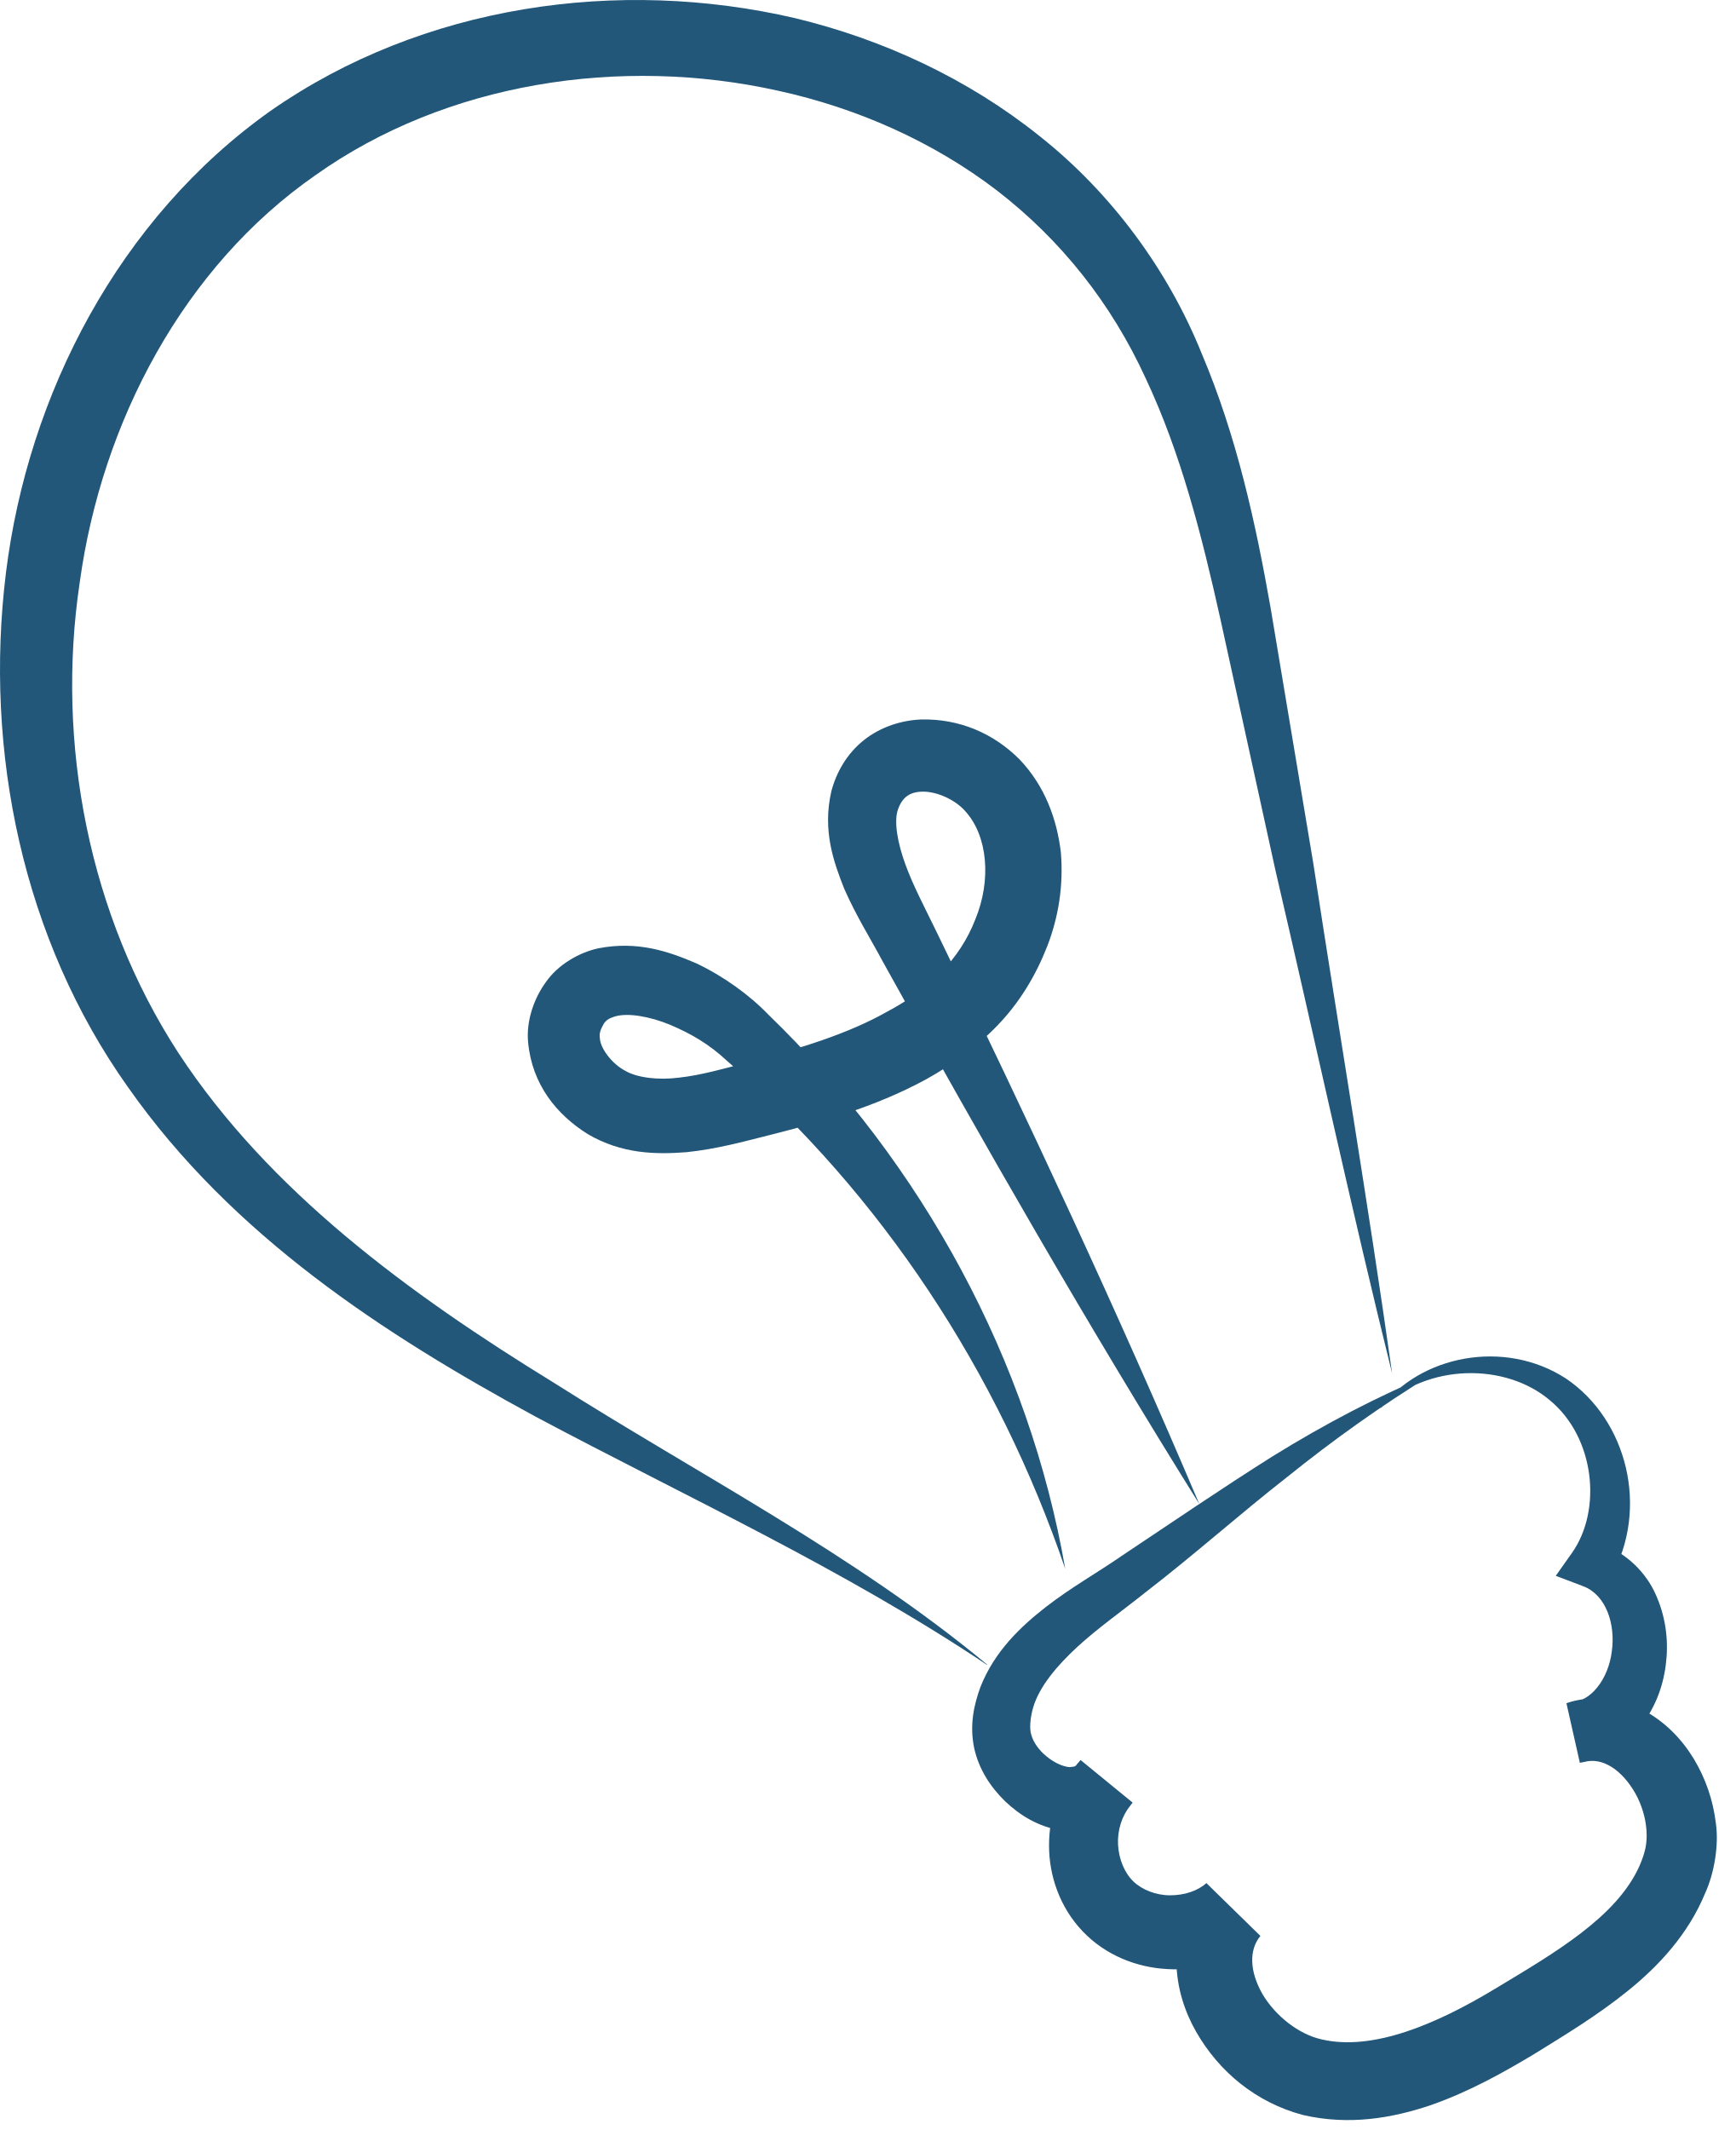
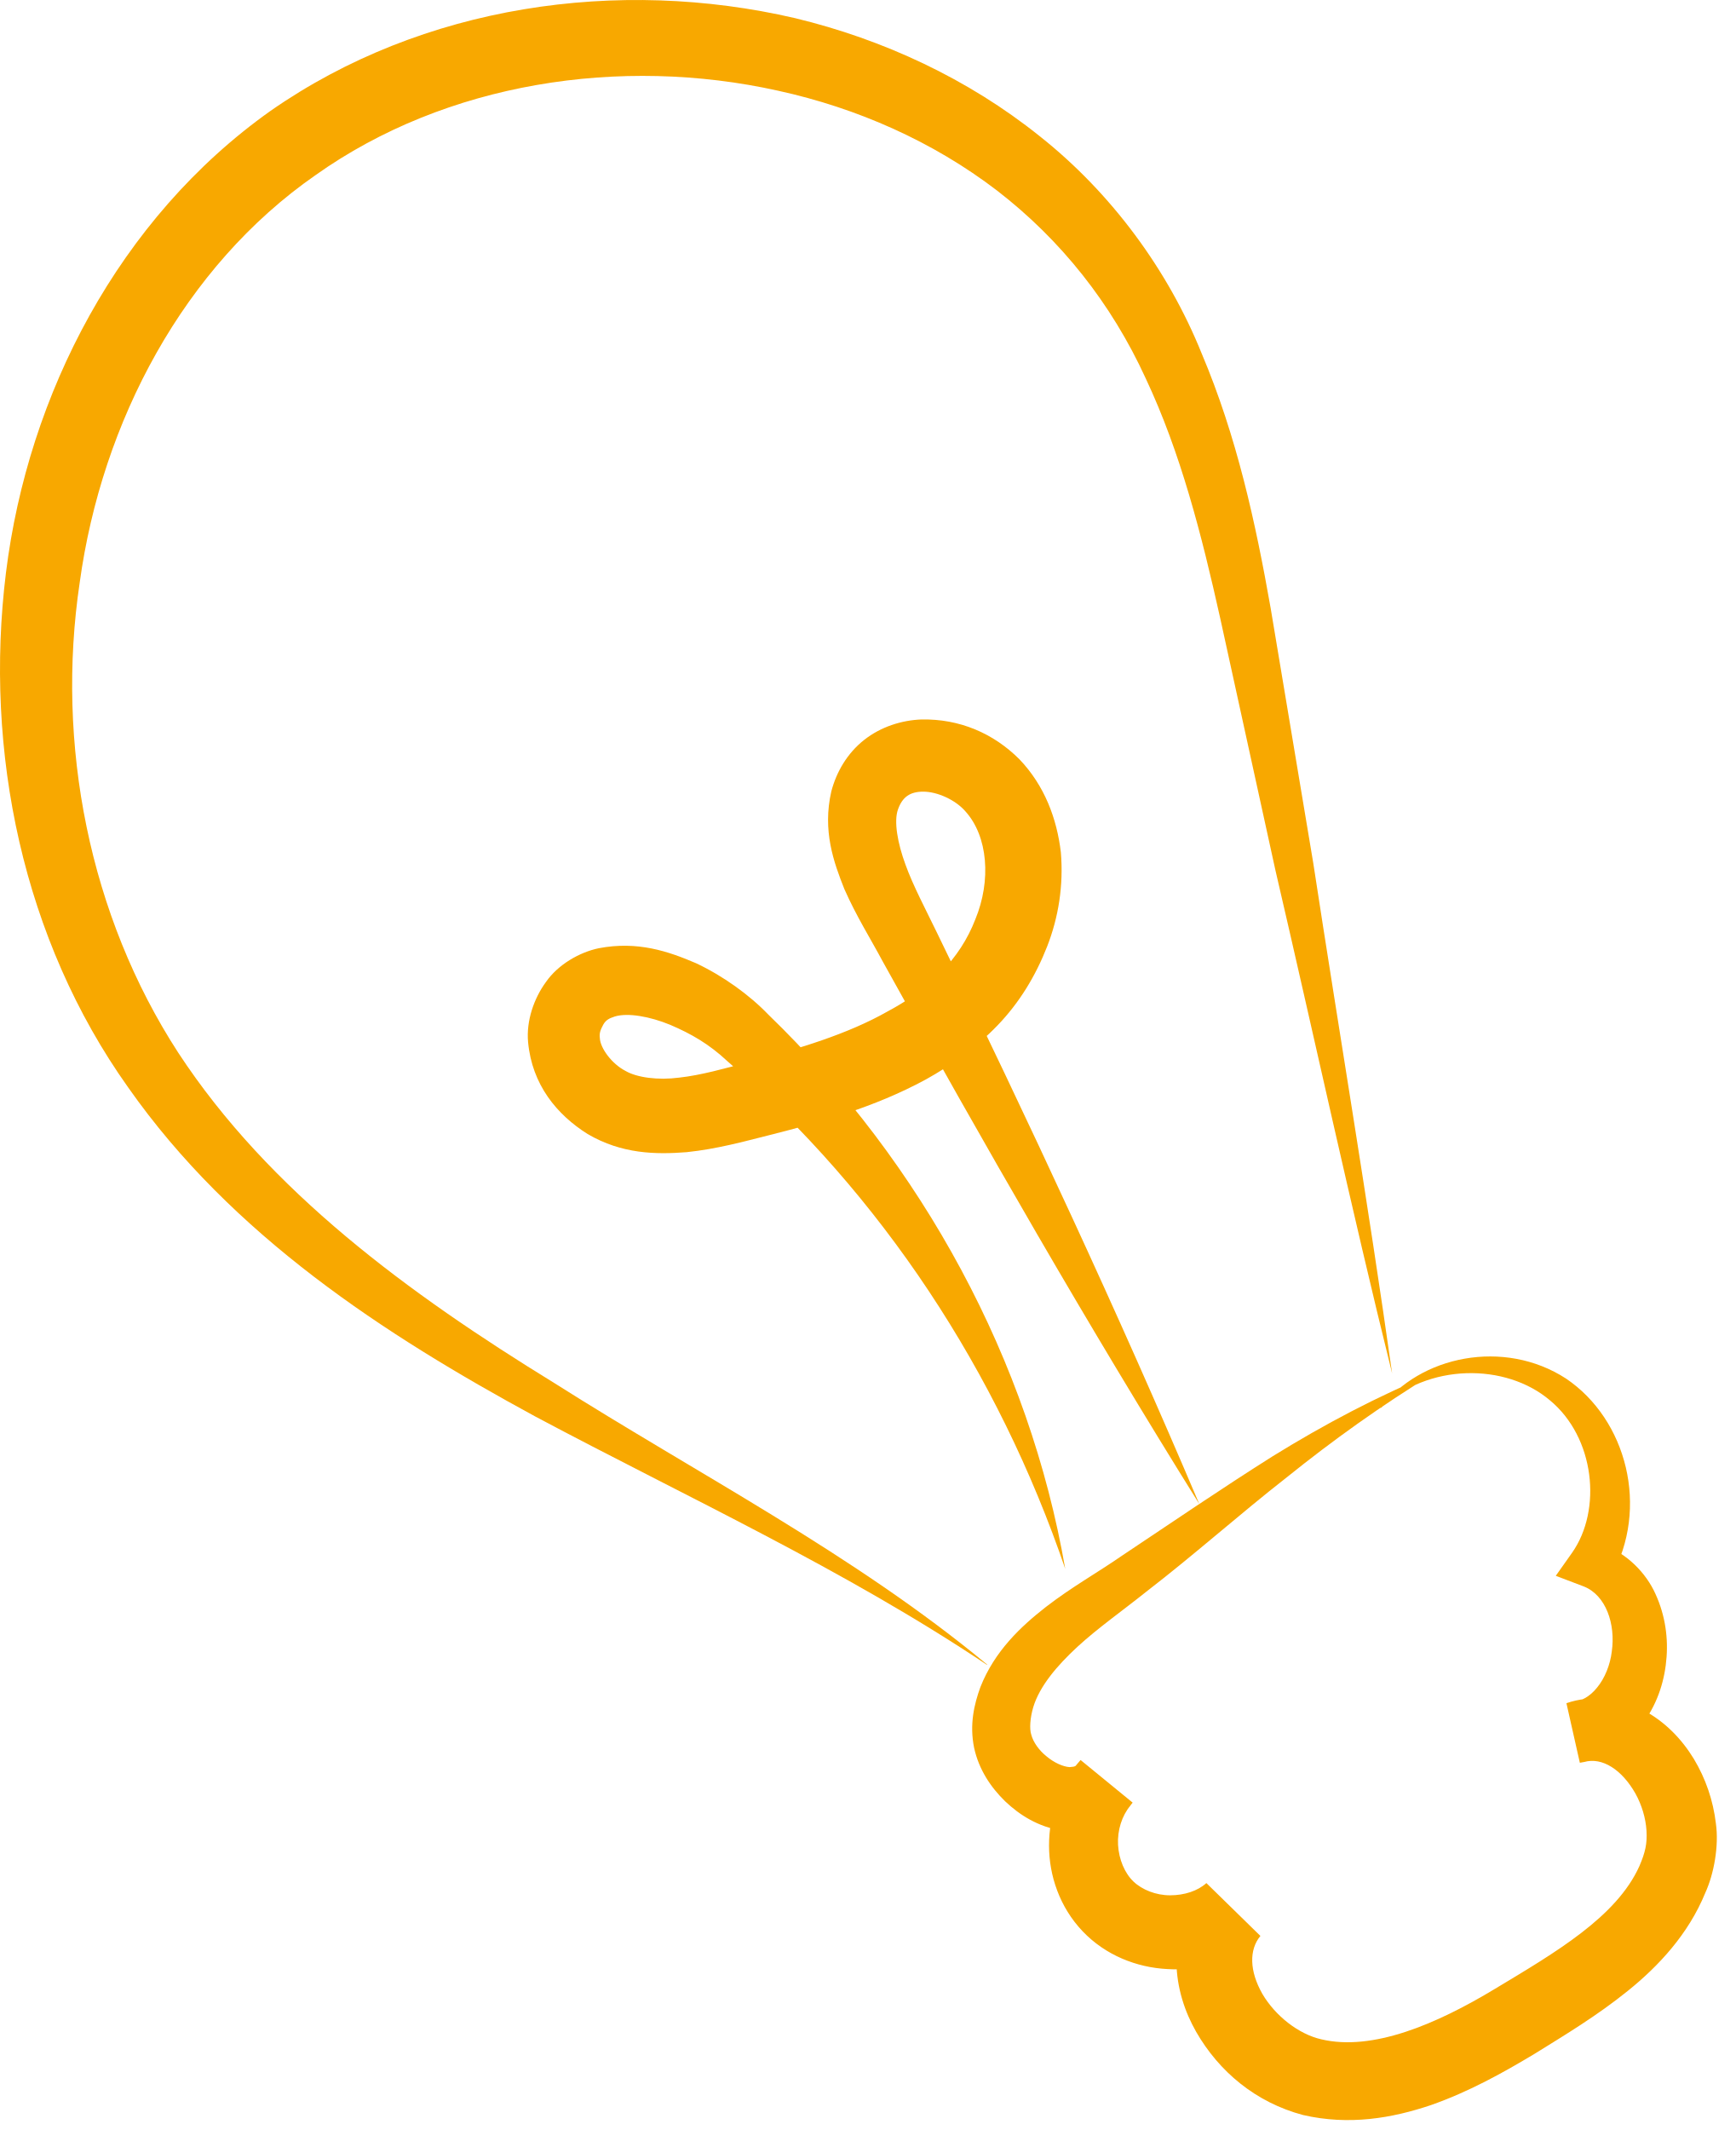
<svg xmlns="http://www.w3.org/2000/svg" width="44" height="54" viewBox="0 0 44 54" fill="none">
  <g id="Vector">
-     <path d="M25.031 42.21C21.401 39.78 17.441 37.97 13.571 35.91C9.741 33.83 5.891 31.33 3.251 27.57C0.581 23.82 -0.409 19.05 0.151 14.52C0.711 10 3.011 5.54 6.861 2.81C10.721 0.12 15.681 -0.58 20.161 0.46C22.401 1 24.551 2 26.361 3.45C28.181 4.89 29.621 6.85 30.471 8.96C31.361 11.06 31.841 13.26 32.221 15.42L33.301 21.88C33.961 26.19 34.691 30.5 35.301 34.82C34.251 30.58 33.331 26.31 32.341 22.06L30.941 15.67C30.471 13.56 29.941 11.48 29.051 9.59C28.181 7.69 26.901 6.08 25.281 4.83C23.661 3.59 21.741 2.74 19.731 2.3C15.731 1.41 11.311 2.09 8.001 4.44C4.661 6.76 2.581 10.69 2.021 14.77C1.411 18.86 2.261 23.21 4.521 26.69C6.821 30.2 10.371 32.8 14.051 35.06C17.711 37.38 21.651 39.4 25.031 42.2V42.21Z" fill="#22577A" />
-     <path d="M27.021 39.8C25.311 34.77 22.341 30.28 18.441 26.9C17.981 26.47 17.531 26.21 16.991 25.98C16.481 25.77 15.921 25.67 15.591 25.77C15.431 25.82 15.361 25.87 15.301 25.97C15.231 26.1 15.191 26.19 15.211 26.32C15.221 26.57 15.511 26.97 15.861 27.15C16.151 27.32 16.691 27.39 17.221 27.32C17.771 27.26 18.371 27.09 19.011 26.92C20.271 26.58 21.491 26.22 22.511 25.64C23.561 25.08 24.341 24.32 24.731 23.31C25.141 22.32 25.051 21.2 24.481 20.57C24.231 20.28 23.771 20.07 23.411 20.07C23.071 20.07 22.881 20.21 22.771 20.52C22.661 20.82 22.761 21.38 22.961 21.92C23.151 22.45 23.471 23.05 23.761 23.65C26.081 28.42 28.331 33.23 30.411 38.13C27.591 33.61 24.951 29.01 22.381 24.37C22.071 23.79 21.721 23.24 21.411 22.54C21.141 21.86 20.851 21.06 21.081 20.06C21.211 19.57 21.481 19.1 21.911 18.76C22.341 18.42 22.871 18.26 23.361 18.24C24.331 18.22 25.191 18.59 25.851 19.25C26.491 19.92 26.801 20.76 26.901 21.61C26.971 22.45 26.841 23.26 26.551 24C26.261 24.74 25.851 25.42 25.291 26C24.741 26.57 24.121 27.01 23.471 27.37C22.161 28.08 20.801 28.45 19.501 28.78C18.861 28.94 18.181 29.13 17.411 29.21C16.631 29.27 15.771 29.26 14.901 28.75C14.121 28.26 13.491 27.5 13.391 26.42C13.341 25.88 13.541 25.31 13.841 24.9C14.151 24.45 14.701 24.14 15.181 24.04C16.171 23.85 16.951 24.12 17.651 24.42C18.331 24.74 19.001 25.22 19.481 25.72C23.401 29.51 26.101 34.51 27.011 39.77L27.021 39.8Z" fill="#22577A" />
-     <path d="M36.341 34.83C35.031 35.63 33.801 36.51 32.621 37.46C31.431 38.39 30.291 39.41 29.071 40.35C28.471 40.83 27.831 41.28 27.321 41.75C26.801 42.23 26.361 42.75 26.201 43.28C26.121 43.55 26.101 43.83 26.151 43.98C26.201 44.17 26.351 44.38 26.541 44.53C26.731 44.69 26.961 44.79 27.121 44.8C27.291 44.79 27.271 44.77 27.341 44.7L28.661 45.78C28.451 46.03 28.331 46.4 28.351 46.77C28.371 47.14 28.521 47.49 28.741 47.7C28.961 47.91 29.311 48.05 29.671 48.05C30.031 48.05 30.371 47.94 30.591 47.74L31.961 49.08C31.671 49.43 31.681 49.97 32.011 50.55C32.341 51.11 32.931 51.57 33.501 51.7C34.801 52.01 36.421 51.32 37.911 50.42C39.441 49.5 40.991 48.6 41.571 47.31C41.721 46.96 41.771 46.74 41.751 46.41C41.731 46.09 41.631 45.76 41.471 45.47C41.131 44.87 40.631 44.54 40.171 44.67L39.831 43.16C40.081 43.14 40.311 43.02 40.501 42.78C40.691 42.55 40.831 42.21 40.871 41.87C40.971 41.17 40.721 40.44 40.161 40.22L39.451 39.95L39.861 39.37C40.631 38.28 40.441 36.44 39.301 35.5C38.181 34.55 36.201 34.55 35.001 35.71C36.001 34.37 38.141 33.93 39.711 34.95C41.251 35.99 41.831 38.23 40.851 39.98L40.551 39.13C41.151 39.31 41.661 39.78 41.931 40.31C42.201 40.85 42.301 41.43 42.261 42C42.221 42.57 42.051 43.14 41.691 43.65C41.341 44.16 40.731 44.59 40.061 44.69L39.721 43.18C40.341 42.96 41.101 43.05 41.661 43.35C42.231 43.65 42.651 44.1 42.951 44.59C43.251 45.09 43.441 45.64 43.511 46.23C43.591 46.8 43.461 47.51 43.241 47.99C42.811 49.04 42.051 49.85 41.281 50.47C40.501 51.1 39.701 51.58 38.911 52.07C38.111 52.55 37.251 53.03 36.281 53.37C35.301 53.7 34.211 53.89 33.041 53.62C31.841 53.3 30.911 52.52 30.331 51.51C30.041 51 29.841 50.4 29.831 49.74C29.811 49.08 30.061 48.36 30.491 47.85L31.861 49.19C31.211 49.74 30.381 49.97 29.601 49.92C28.821 49.88 28.031 49.57 27.451 48.96C26.871 48.35 26.601 47.55 26.601 46.79C26.601 46.02 26.851 45.23 27.401 44.62L28.721 45.7C28.331 46.25 27.511 46.53 26.921 46.41C26.321 46.31 25.861 46.02 25.491 45.67C25.121 45.31 24.821 44.86 24.701 44.31C24.581 43.72 24.701 43.21 24.861 42.77C25.221 41.86 25.881 41.24 26.521 40.74C27.181 40.23 27.831 39.87 28.451 39.44C29.711 38.6 30.971 37.74 32.271 36.92C33.581 36.11 34.941 35.39 36.361 34.81L36.341 34.83Z" fill="#22577A" />
+     <path d="M25.031 42.21C21.401 39.78 17.441 37.97 13.571 35.91C9.741 33.83 5.891 31.33 3.251 27.57C0.581 23.82 -0.409 19.05 0.151 14.52C0.711 10 3.011 5.54 6.861 2.81C10.721 0.12 15.681 -0.58 20.161 0.46C22.401 1 24.551 2 26.361 3.45C28.181 4.89 29.621 6.85 30.471 8.96C31.361 11.06 31.841 13.26 32.221 15.42L33.301 21.88C33.961 26.19 34.691 30.5 35.301 34.82C34.251 30.58 33.331 26.31 32.341 22.06L30.941 15.67C30.471 13.56 29.941 11.48 29.051 9.59C28.181 7.69 26.901 6.08 25.281 4.83C23.661 3.59 21.741 2.74 19.731 2.3C15.731 1.41 11.311 2.09 8.001 4.44C4.661 6.76 2.581 10.69 2.021 14.77C1.411 18.86 2.261 23.21 4.521 26.69C6.821 30.2 10.371 32.8 14.051 35.06C17.711 37.38 21.651 39.4 25.031 42.2V42.21Z" fill="#F8A800" />
+     <path d="M27.021 39.8C25.311 34.77 22.341 30.28 18.441 26.9C17.981 26.47 17.531 26.21 16.991 25.98C16.481 25.77 15.921 25.67 15.591 25.77C15.431 25.82 15.361 25.87 15.301 25.97C15.231 26.1 15.191 26.19 15.211 26.32C15.221 26.57 15.511 26.97 15.861 27.15C16.151 27.32 16.691 27.39 17.221 27.32C17.771 27.26 18.371 27.09 19.011 26.92C20.271 26.58 21.491 26.22 22.511 25.64C23.561 25.08 24.341 24.32 24.731 23.31C25.141 22.32 25.051 21.2 24.481 20.57C24.231 20.28 23.771 20.07 23.411 20.07C23.071 20.07 22.881 20.21 22.771 20.52C22.661 20.82 22.761 21.38 22.961 21.92C23.151 22.45 23.471 23.05 23.761 23.65C26.081 28.42 28.331 33.23 30.411 38.13C27.591 33.61 24.951 29.01 22.381 24.37C22.071 23.79 21.721 23.24 21.411 22.54C21.141 21.86 20.851 21.06 21.081 20.06C21.211 19.57 21.481 19.1 21.911 18.76C22.341 18.42 22.871 18.26 23.361 18.24C24.331 18.22 25.191 18.59 25.851 19.25C26.491 19.92 26.801 20.76 26.901 21.61C26.971 22.45 26.841 23.26 26.551 24C26.261 24.74 25.851 25.42 25.291 26C24.741 26.57 24.121 27.01 23.471 27.37C22.161 28.08 20.801 28.45 19.501 28.78C18.861 28.94 18.181 29.13 17.411 29.21C16.631 29.27 15.771 29.26 14.901 28.75C14.121 28.26 13.491 27.5 13.391 26.42C13.341 25.88 13.541 25.31 13.841 24.9C14.151 24.45 14.701 24.14 15.181 24.04C16.171 23.85 16.951 24.12 17.651 24.42C18.331 24.74 19.001 25.22 19.481 25.72C23.401 29.51 26.101 34.51 27.011 39.77L27.021 39.8Z" fill="#F8A800" />
+     <path d="M36.341 34.83C35.031 35.63 33.801 36.51 32.621 37.46C31.431 38.39 30.291 39.41 29.071 40.35C28.471 40.83 27.831 41.28 27.321 41.75C26.801 42.23 26.361 42.75 26.201 43.28C26.121 43.55 26.101 43.83 26.151 43.98C26.201 44.17 26.351 44.38 26.541 44.53C26.731 44.69 26.961 44.79 27.121 44.8C27.291 44.79 27.271 44.77 27.341 44.7L28.661 45.78C28.451 46.03 28.331 46.4 28.351 46.77C28.371 47.14 28.521 47.49 28.741 47.7C28.961 47.91 29.311 48.05 29.671 48.05C30.031 48.05 30.371 47.94 30.591 47.74L31.961 49.08C31.671 49.43 31.681 49.97 32.011 50.55C32.341 51.11 32.931 51.57 33.501 51.7C34.801 52.01 36.421 51.32 37.911 50.42C39.441 49.5 40.991 48.6 41.571 47.31C41.721 46.96 41.771 46.74 41.751 46.41C41.731 46.09 41.631 45.76 41.471 45.47C41.131 44.87 40.631 44.54 40.171 44.67L39.831 43.16C40.081 43.14 40.311 43.02 40.501 42.78C40.691 42.55 40.831 42.21 40.871 41.87C40.971 41.17 40.721 40.44 40.161 40.22L39.451 39.95L39.861 39.37C40.631 38.28 40.441 36.44 39.301 35.5C38.181 34.55 36.201 34.55 35.001 35.71C36.001 34.37 38.141 33.93 39.711 34.95C41.251 35.99 41.831 38.23 40.851 39.98L40.551 39.13C41.151 39.31 41.661 39.78 41.931 40.31C42.201 40.85 42.301 41.43 42.261 42C42.221 42.57 42.051 43.14 41.691 43.65C41.341 44.16 40.731 44.59 40.061 44.69L39.721 43.18C40.341 42.96 41.101 43.05 41.661 43.35C42.231 43.65 42.651 44.1 42.951 44.59C43.251 45.09 43.441 45.64 43.511 46.23C43.591 46.8 43.461 47.51 43.241 47.99C42.811 49.04 42.051 49.85 41.281 50.47C40.501 51.1 39.701 51.58 38.911 52.07C38.111 52.55 37.251 53.03 36.281 53.37C35.301 53.7 34.211 53.89 33.041 53.62C31.841 53.3 30.911 52.52 30.331 51.51C30.041 51 29.841 50.4 29.831 49.74C29.811 49.08 30.061 48.36 30.491 47.85L31.861 49.19C31.211 49.74 30.381 49.97 29.601 49.92C28.821 49.88 28.031 49.57 27.451 48.96C26.871 48.35 26.601 47.55 26.601 46.79C26.601 46.02 26.851 45.23 27.401 44.62L28.721 45.7C28.331 46.25 27.511 46.53 26.921 46.41C26.321 46.31 25.861 46.02 25.491 45.67C25.121 45.31 24.821 44.86 24.701 44.31C24.581 43.72 24.701 43.21 24.861 42.77C25.221 41.86 25.881 41.24 26.521 40.74C27.181 40.23 27.831 39.87 28.451 39.44C29.711 38.6 30.971 37.74 32.271 36.92C33.581 36.11 34.941 35.39 36.361 34.81L36.341 34.83Z" fill="#F8A800" />
  </g>
</svg>
